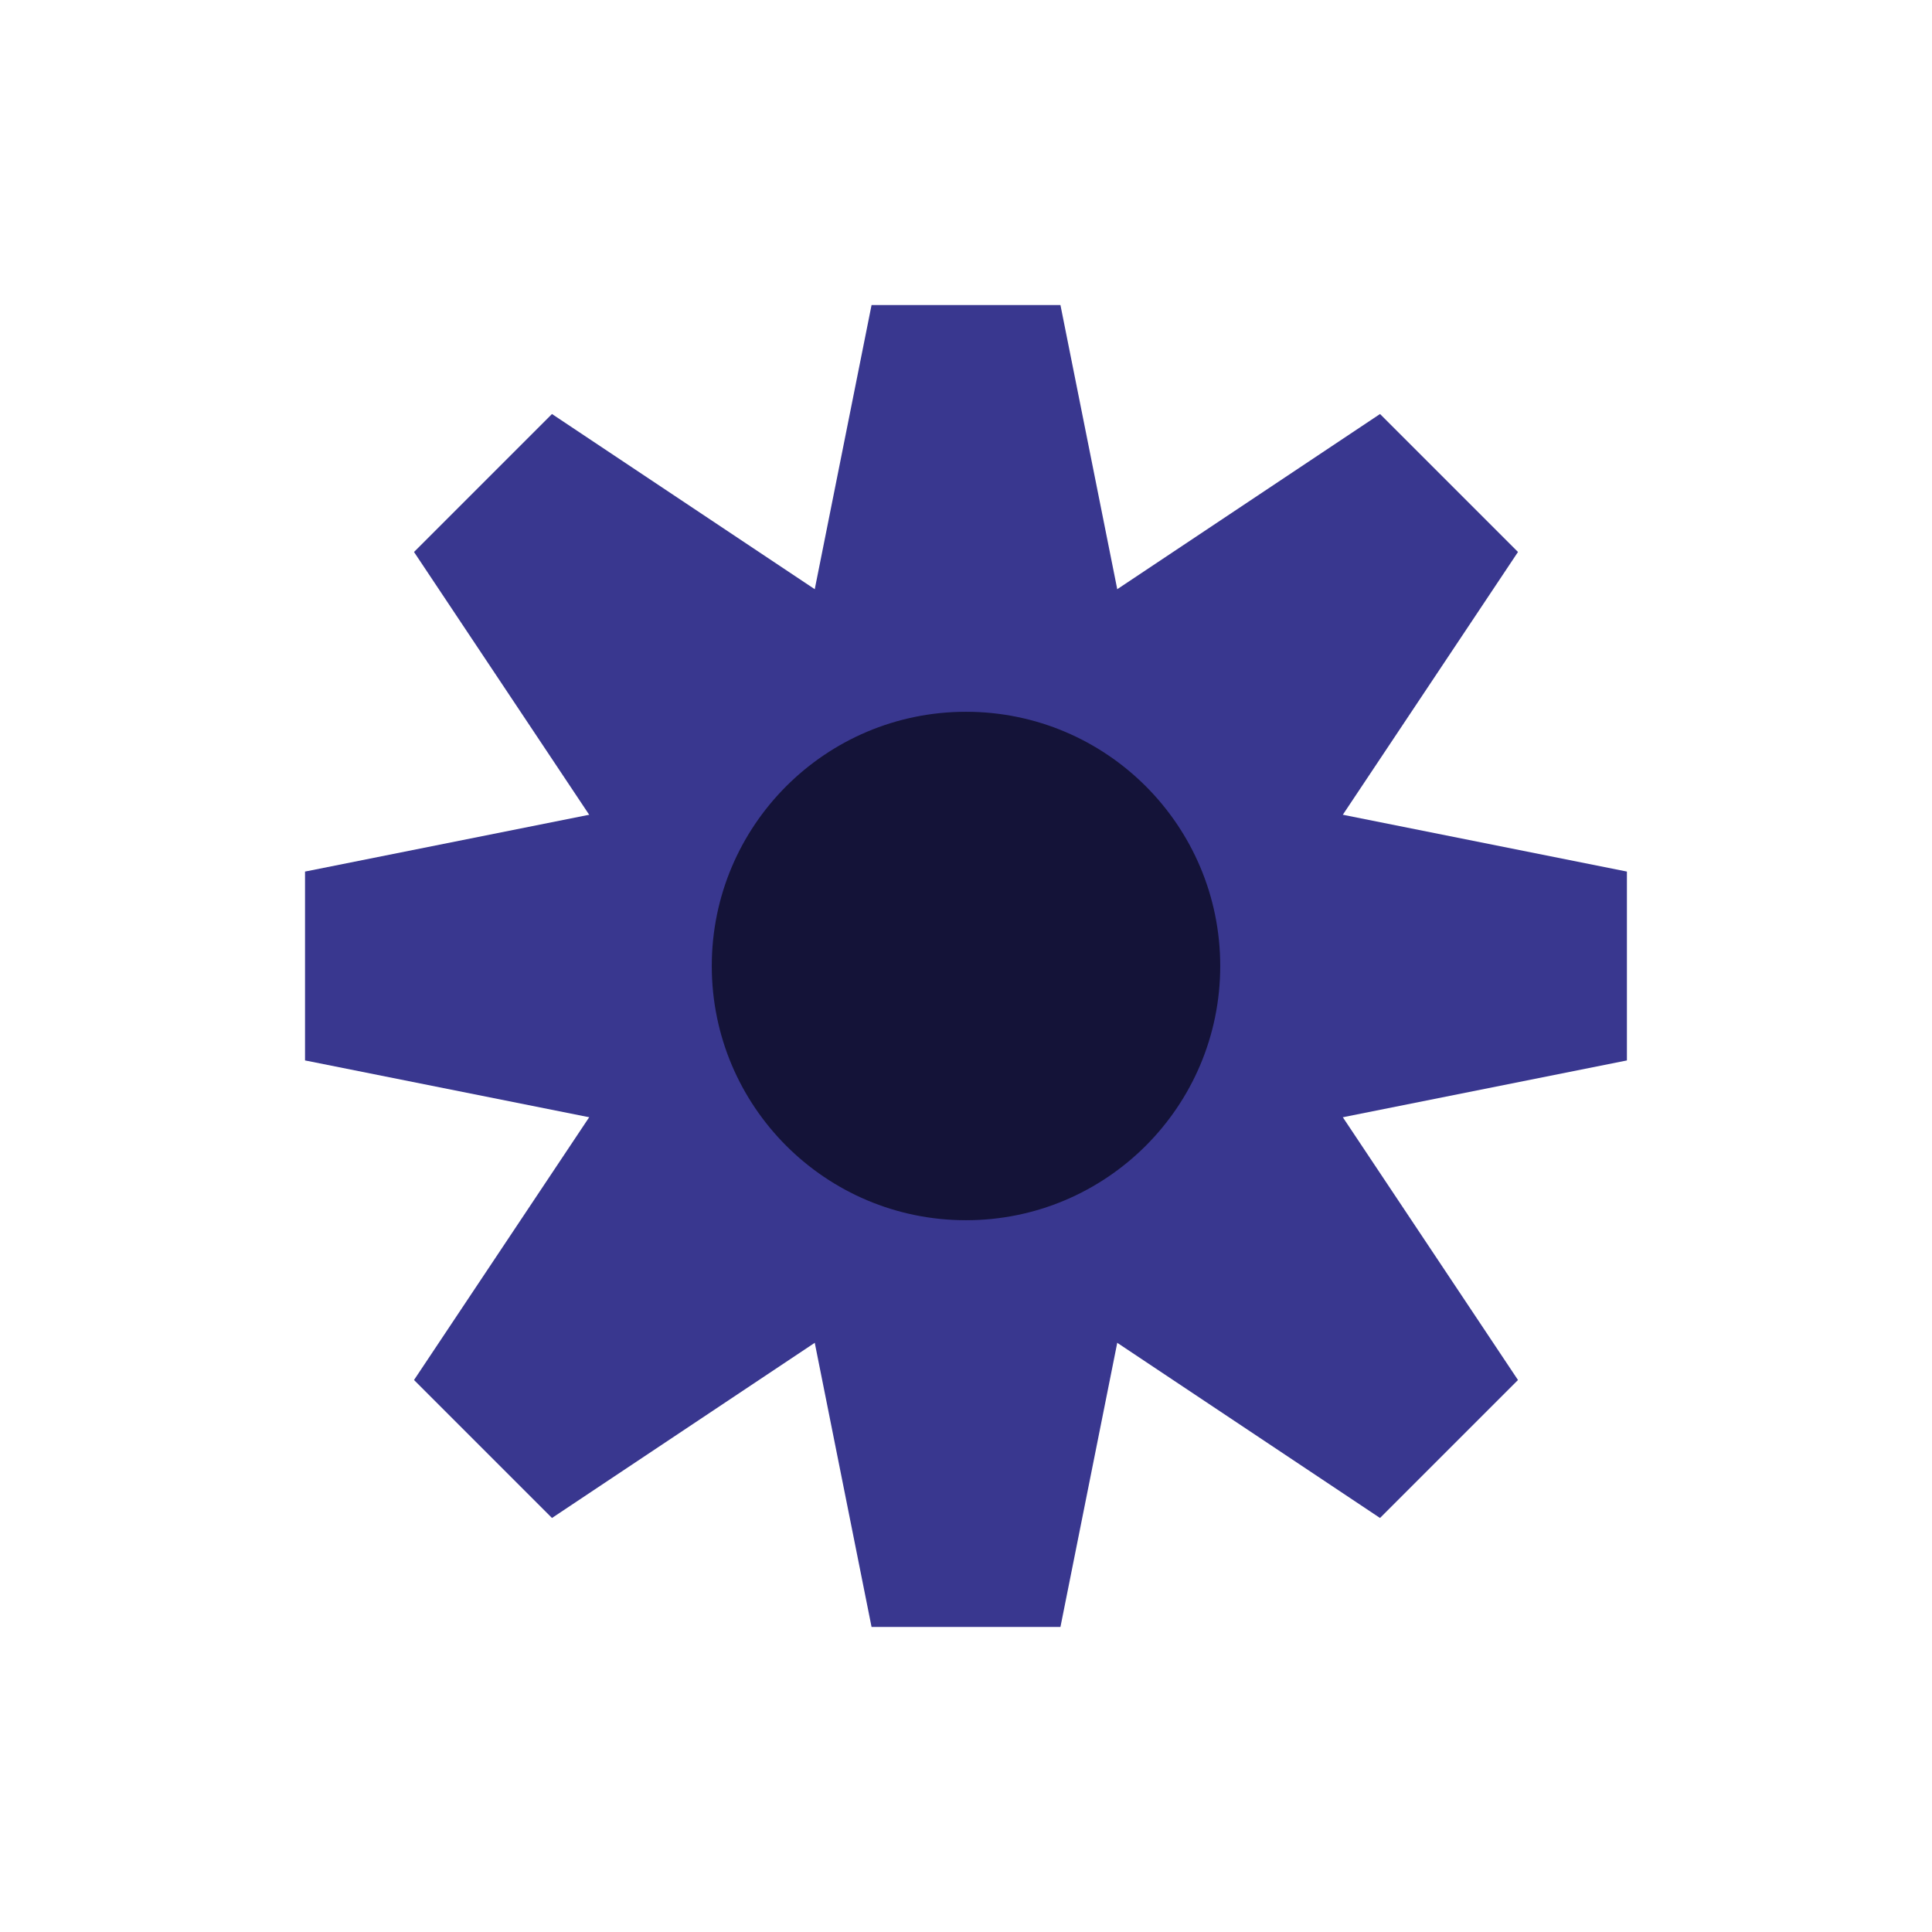
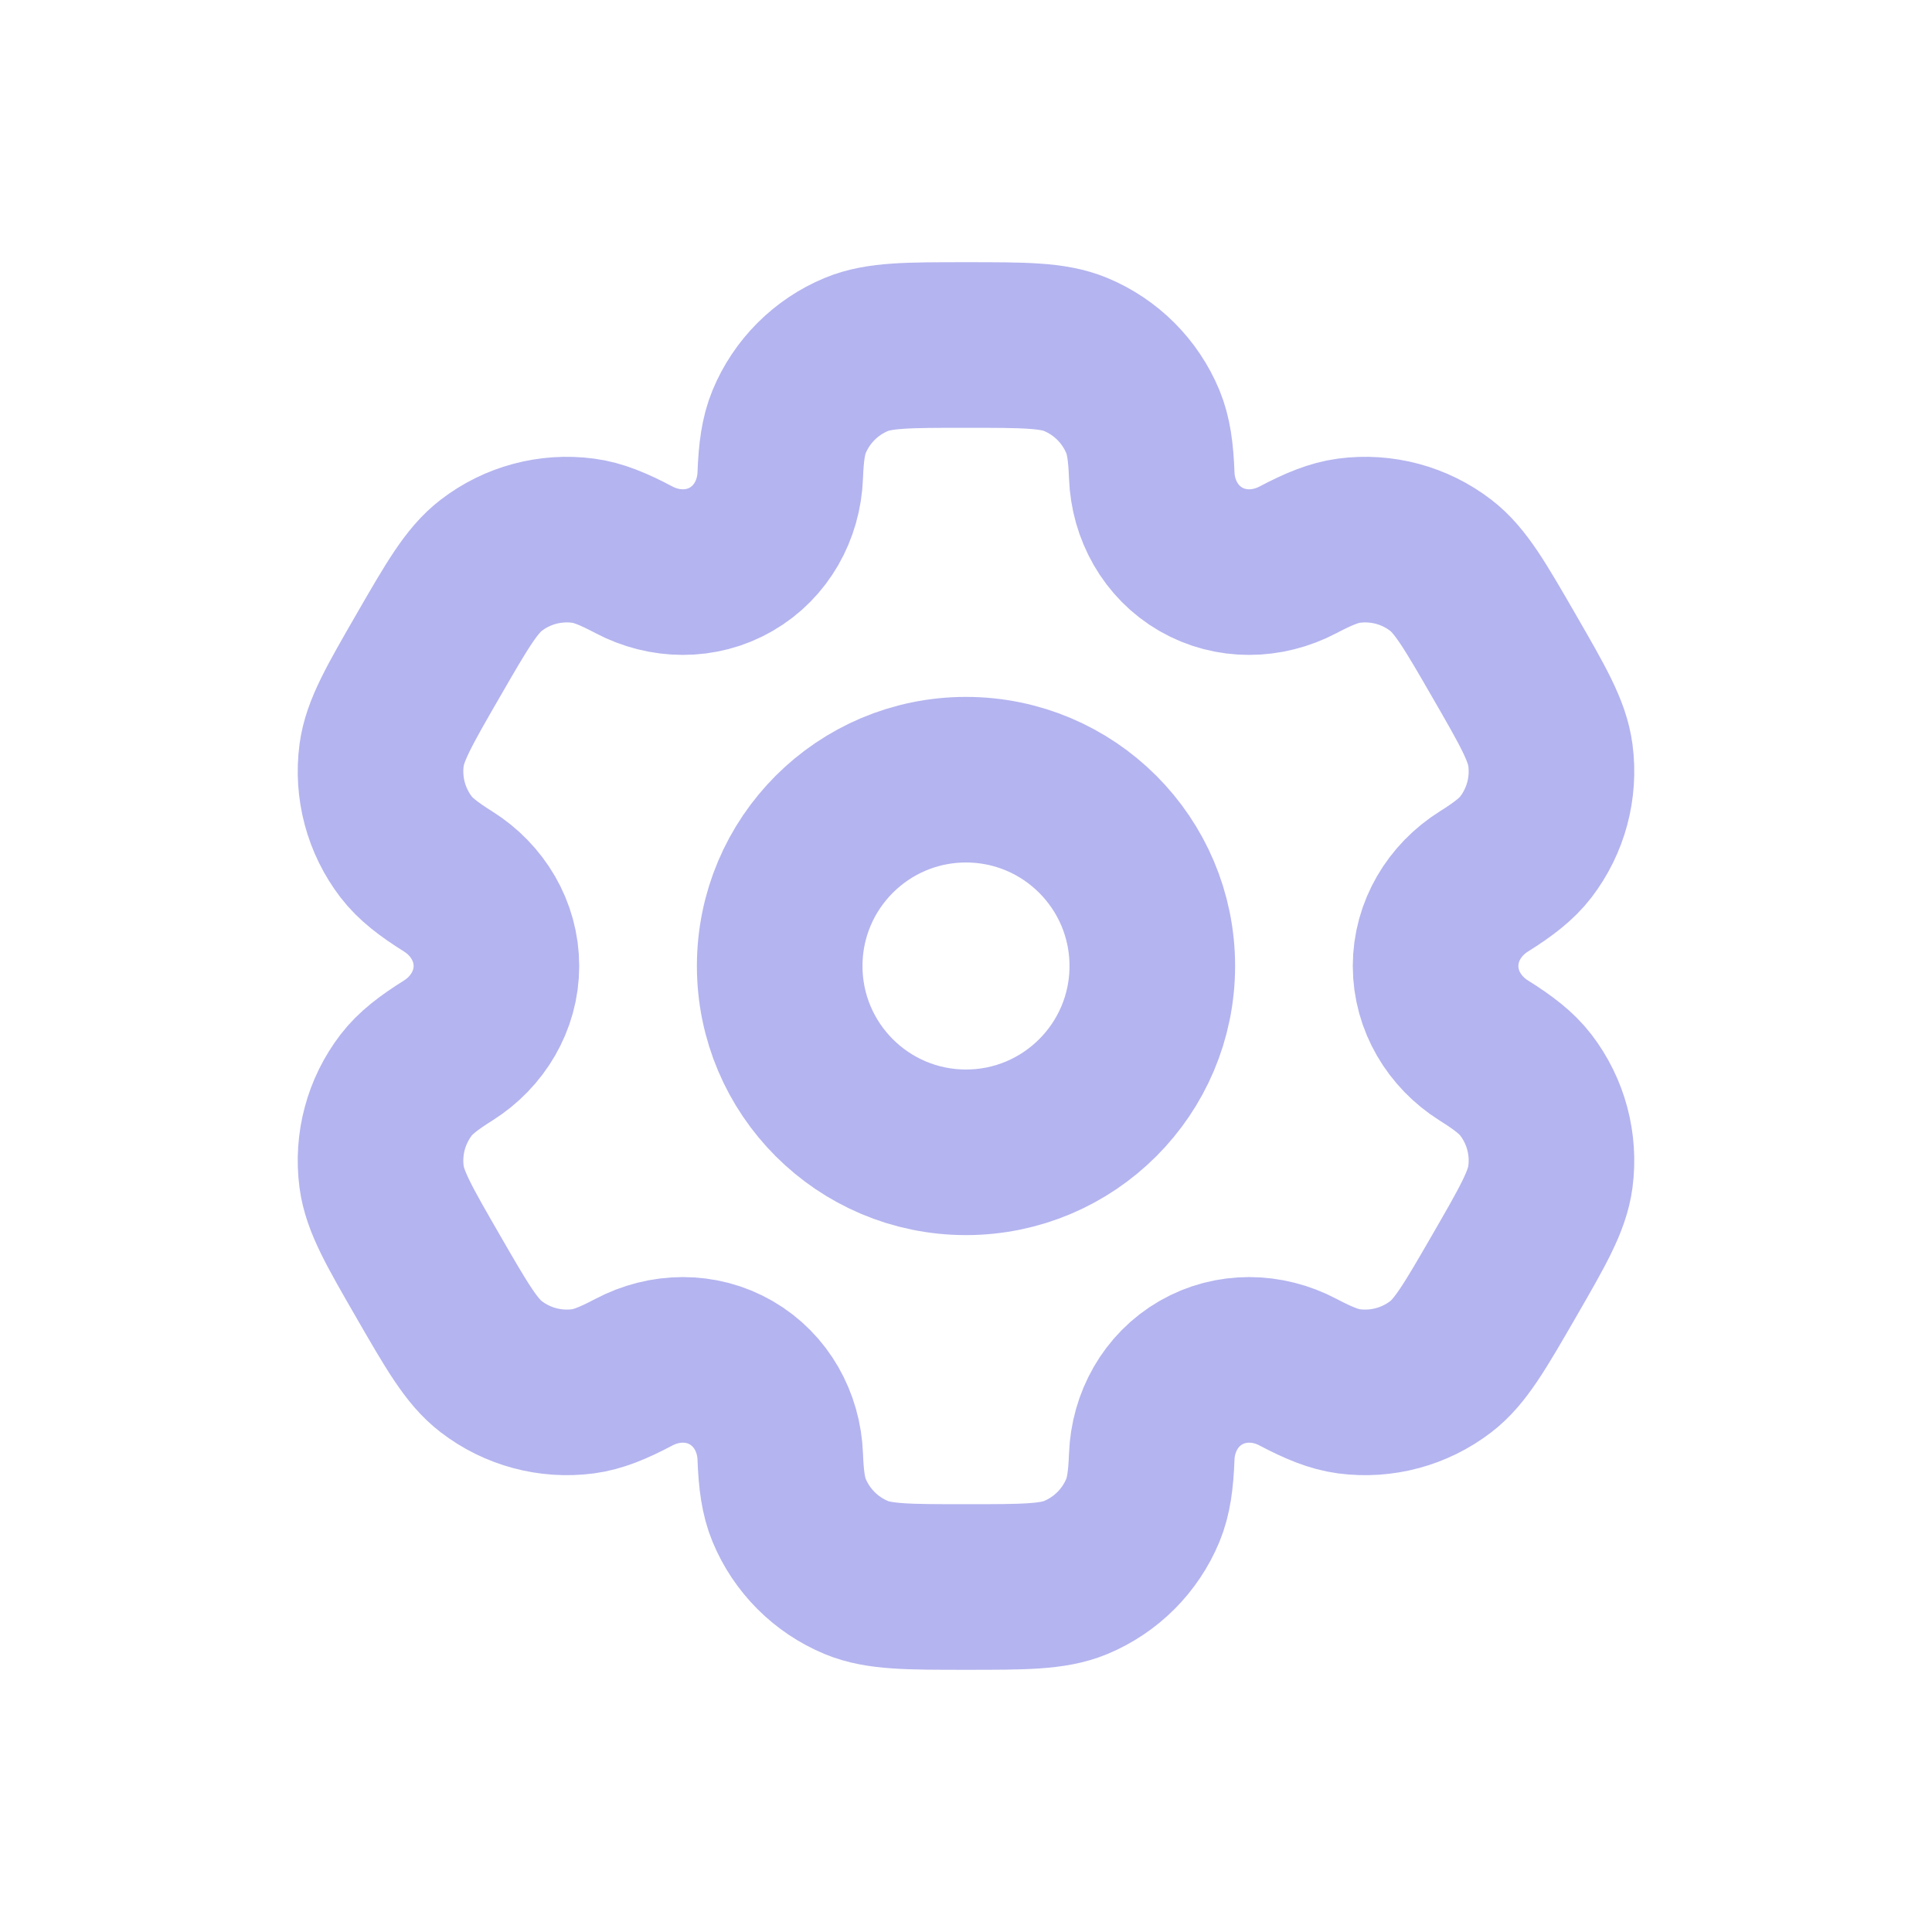
- <svg xmlns="http://www.w3.org/2000/svg" width="34" height="34" viewBox="0 0 34 34" fill="none">
-   <path d="M15.338 5.368L13.677 13.677L5.368 15.338V18.662L13.677 20.323L15.338 28.632H18.662L20.323 20.323L28.631 18.662V15.338L20.323 13.677L18.662 5.368H15.338Z" fill="#39378F" />
-   <path d="M7.286 9.714L12.143 17L7.286 24.286L9.714 26.714L17 21.857L24.286 26.714L26.714 24.286L21.857 17L26.714 9.714L24.286 7.286L17 12.143L9.714 7.286L7.286 9.714Z" fill="#39378F" />
-   <circle cx="17" cy="17" r="4.474" fill="#141338" />
+ <svg xmlns="http://www.w3.org/2000/svg" width="35" height="35" viewBox="0 0 35 35" fill="none">
+   <path d="M17.5 20.875C19.364 20.875 20.875 19.364 20.875 17.5C20.875 15.636 19.364 14.125 17.5 14.125C15.636 14.125 14.125 15.636 14.125 17.5C14.125 19.364 15.636 20.875 17.5 20.875Z" stroke="#B4B4F0" stroke-width="3" />
+   <path d="M19.486 6.421C19.073 6.25 18.548 6.25 17.5 6.25C16.452 6.25 15.928 6.25 15.514 6.421C14.963 6.65 14.525 7.088 14.296 7.639C14.192 7.891 14.151 8.183 14.135 8.61C14.112 9.238 13.79 9.818 13.246 10.132C12.703 10.446 12.039 10.434 11.484 10.141C11.106 9.941 10.832 9.83 10.562 9.795C9.97 9.717 9.372 9.877 8.899 10.241C8.544 10.513 8.281 10.967 7.757 11.875C7.233 12.783 6.971 13.237 6.913 13.681C6.835 14.272 6.995 14.87 7.358 15.344C7.524 15.56 7.757 15.742 8.119 15.969C8.651 16.303 8.993 16.872 8.993 17.5C8.993 18.128 8.65 18.697 8.119 19.031C7.757 19.258 7.524 19.44 7.358 19.656C6.995 20.13 6.835 20.728 6.913 21.319C6.971 21.763 7.233 22.217 7.757 23.125C8.281 24.033 8.543 24.487 8.899 24.759C9.372 25.122 9.97 25.283 10.562 25.205C10.832 25.169 11.106 25.058 11.483 24.859C12.039 24.565 12.703 24.554 13.246 24.868C13.79 25.182 14.112 25.762 14.135 26.39C14.151 26.817 14.192 27.109 14.296 27.361C14.525 27.912 14.963 28.35 15.514 28.579C15.928 28.75 16.452 28.75 17.5 28.75C18.548 28.75 19.073 28.75 19.486 28.579C20.037 28.35 20.475 27.912 20.704 27.361C20.808 27.109 20.849 26.817 20.865 26.39C20.888 25.762 21.21 25.182 21.754 24.868C22.297 24.554 22.961 24.565 23.516 24.859C23.894 25.058 24.168 25.169 24.438 25.205C25.029 25.283 25.628 25.122 26.101 24.759C26.456 24.487 26.718 24.033 27.243 23.125C27.767 22.217 28.029 21.763 28.087 21.319C28.165 20.728 28.005 20.129 27.642 19.656C27.476 19.44 27.243 19.258 26.881 19.031C26.349 18.697 26.007 18.128 26.007 17.5C26.007 16.872 26.349 16.303 26.881 15.969C27.243 15.742 27.476 15.56 27.642 15.344C28.005 14.871 28.165 14.272 28.087 13.681C28.029 13.237 27.767 12.783 27.243 11.875C26.719 10.967 26.456 10.513 26.101 10.241C25.628 9.877 25.03 9.717 24.438 9.795C24.168 9.831 23.894 9.942 23.516 10.141C22.961 10.434 22.297 10.446 21.754 10.132C21.21 9.818 20.888 9.238 20.865 8.61C20.849 8.183 20.808 7.891 20.704 7.639C20.475 7.088 20.037 6.65 19.486 6.421Z" stroke="#B4B4F0" stroke-width="3" />
</svg>
